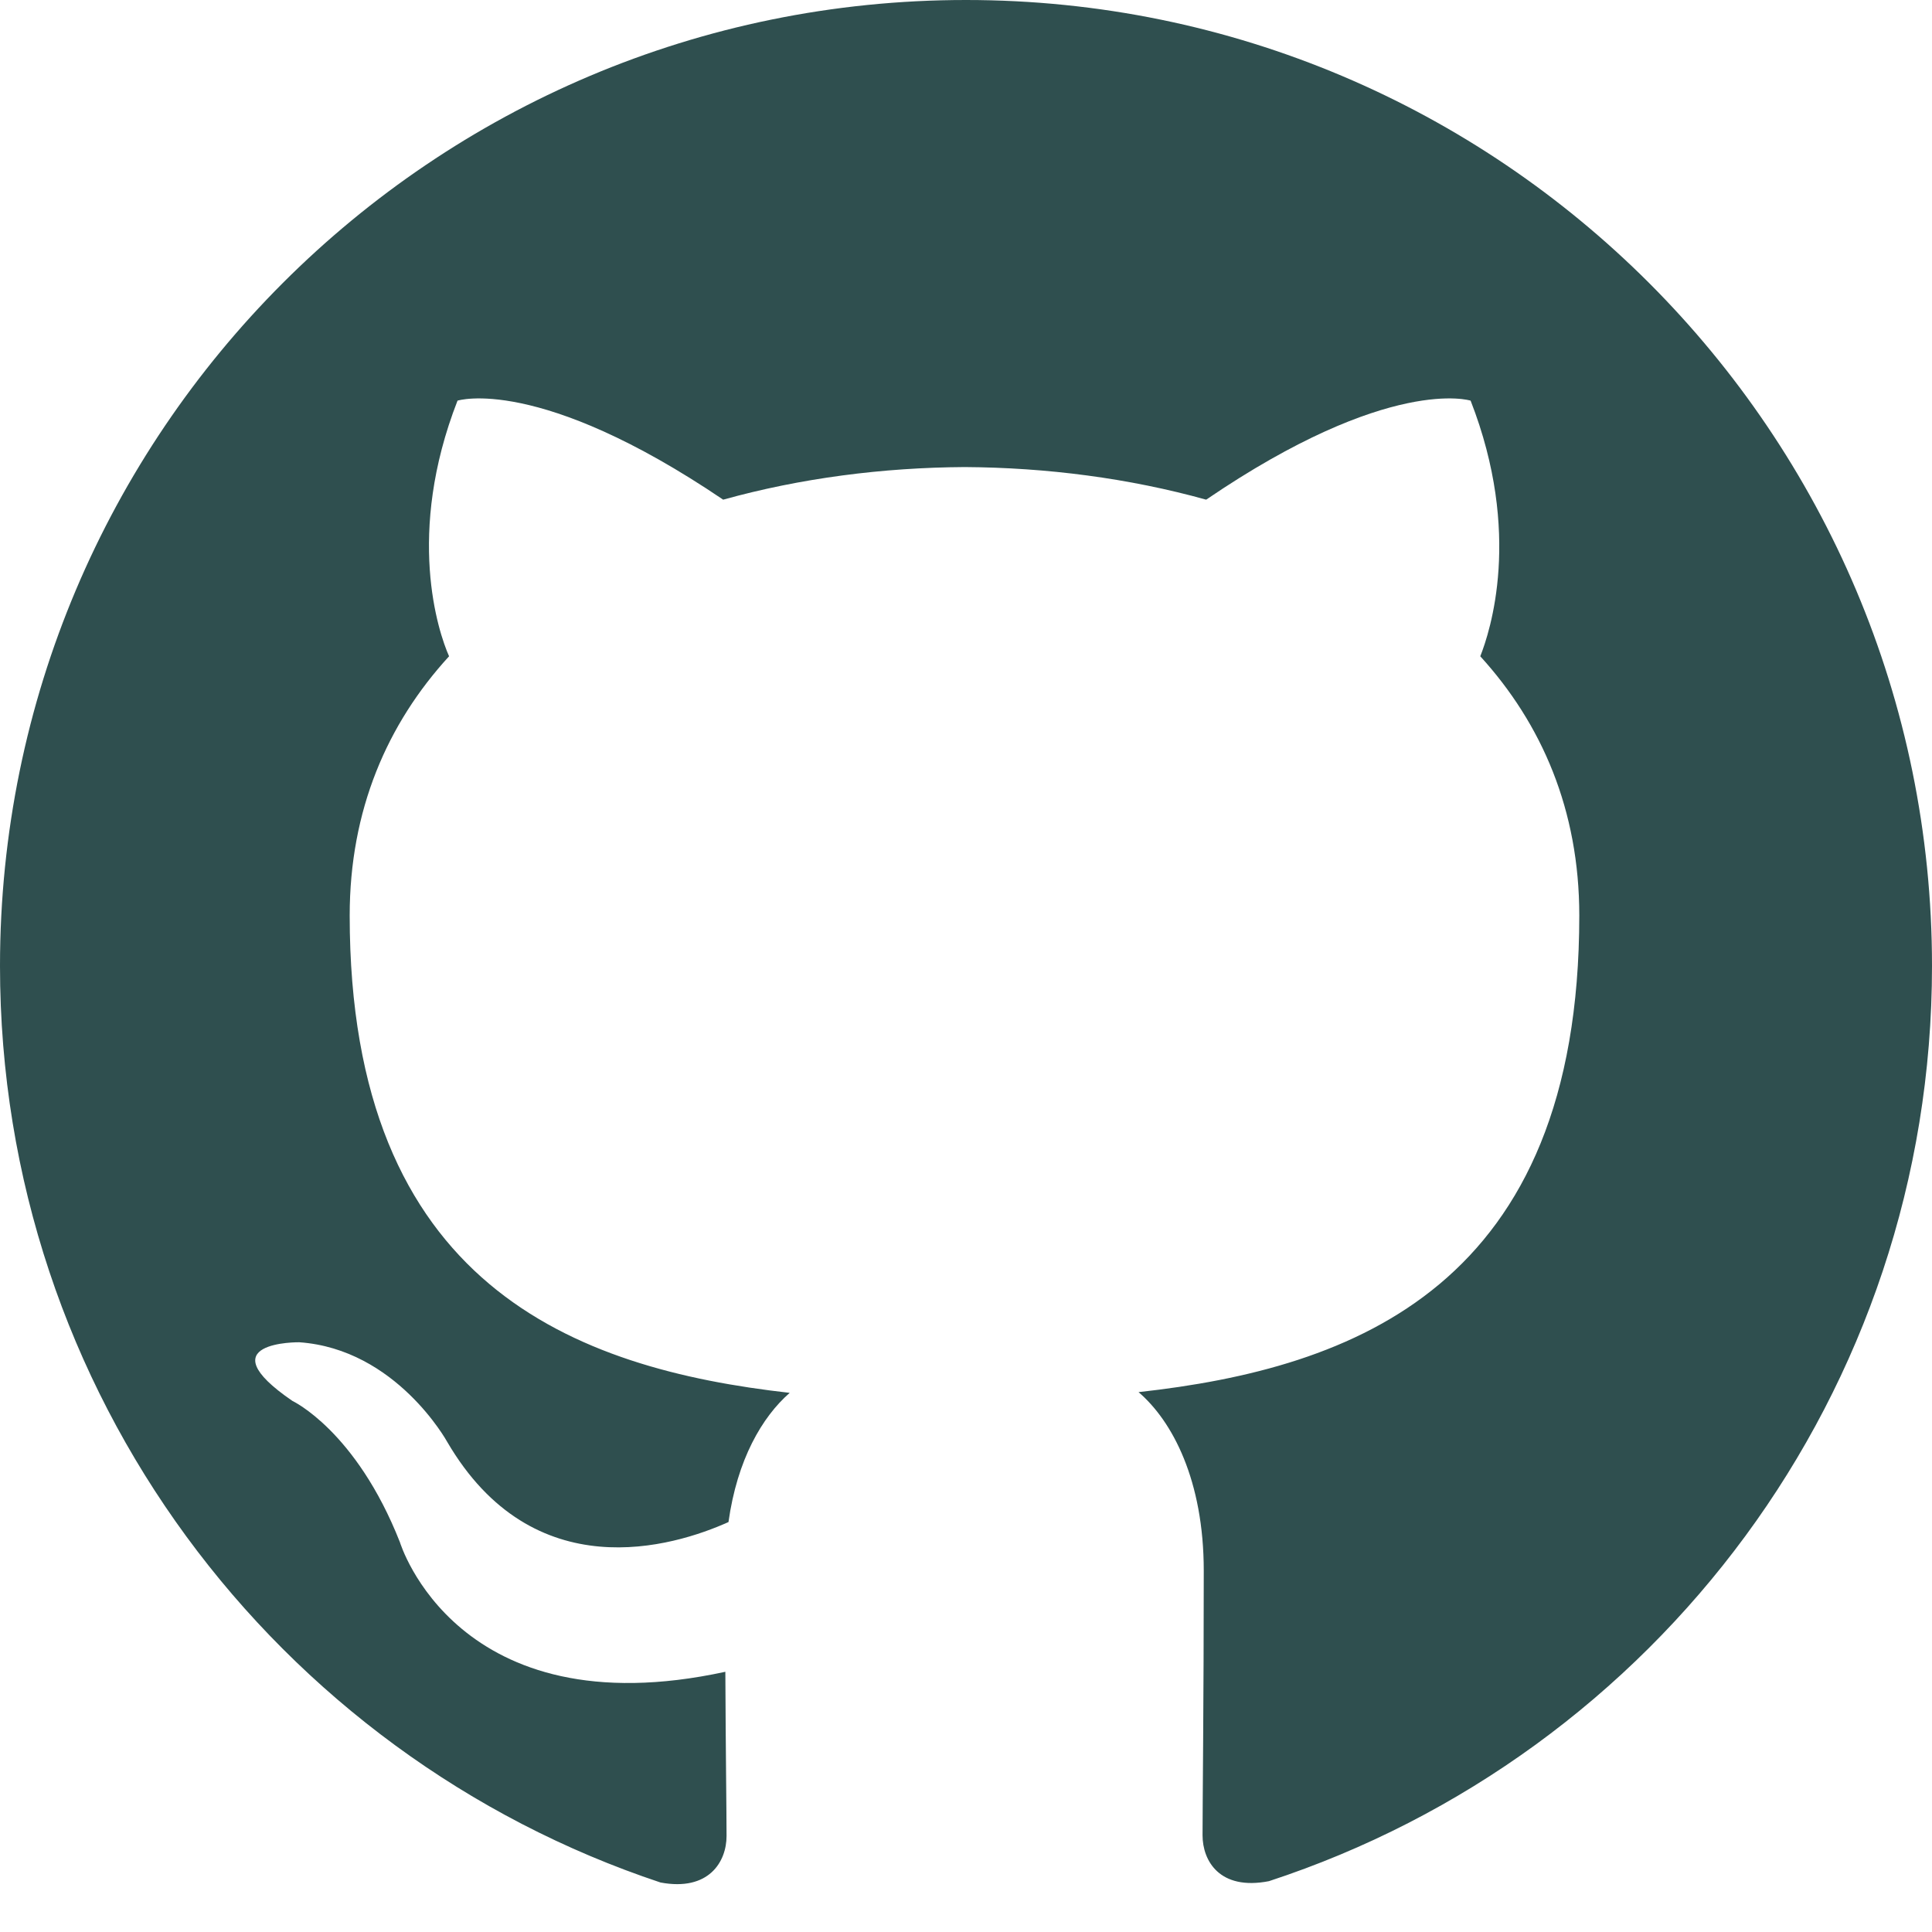
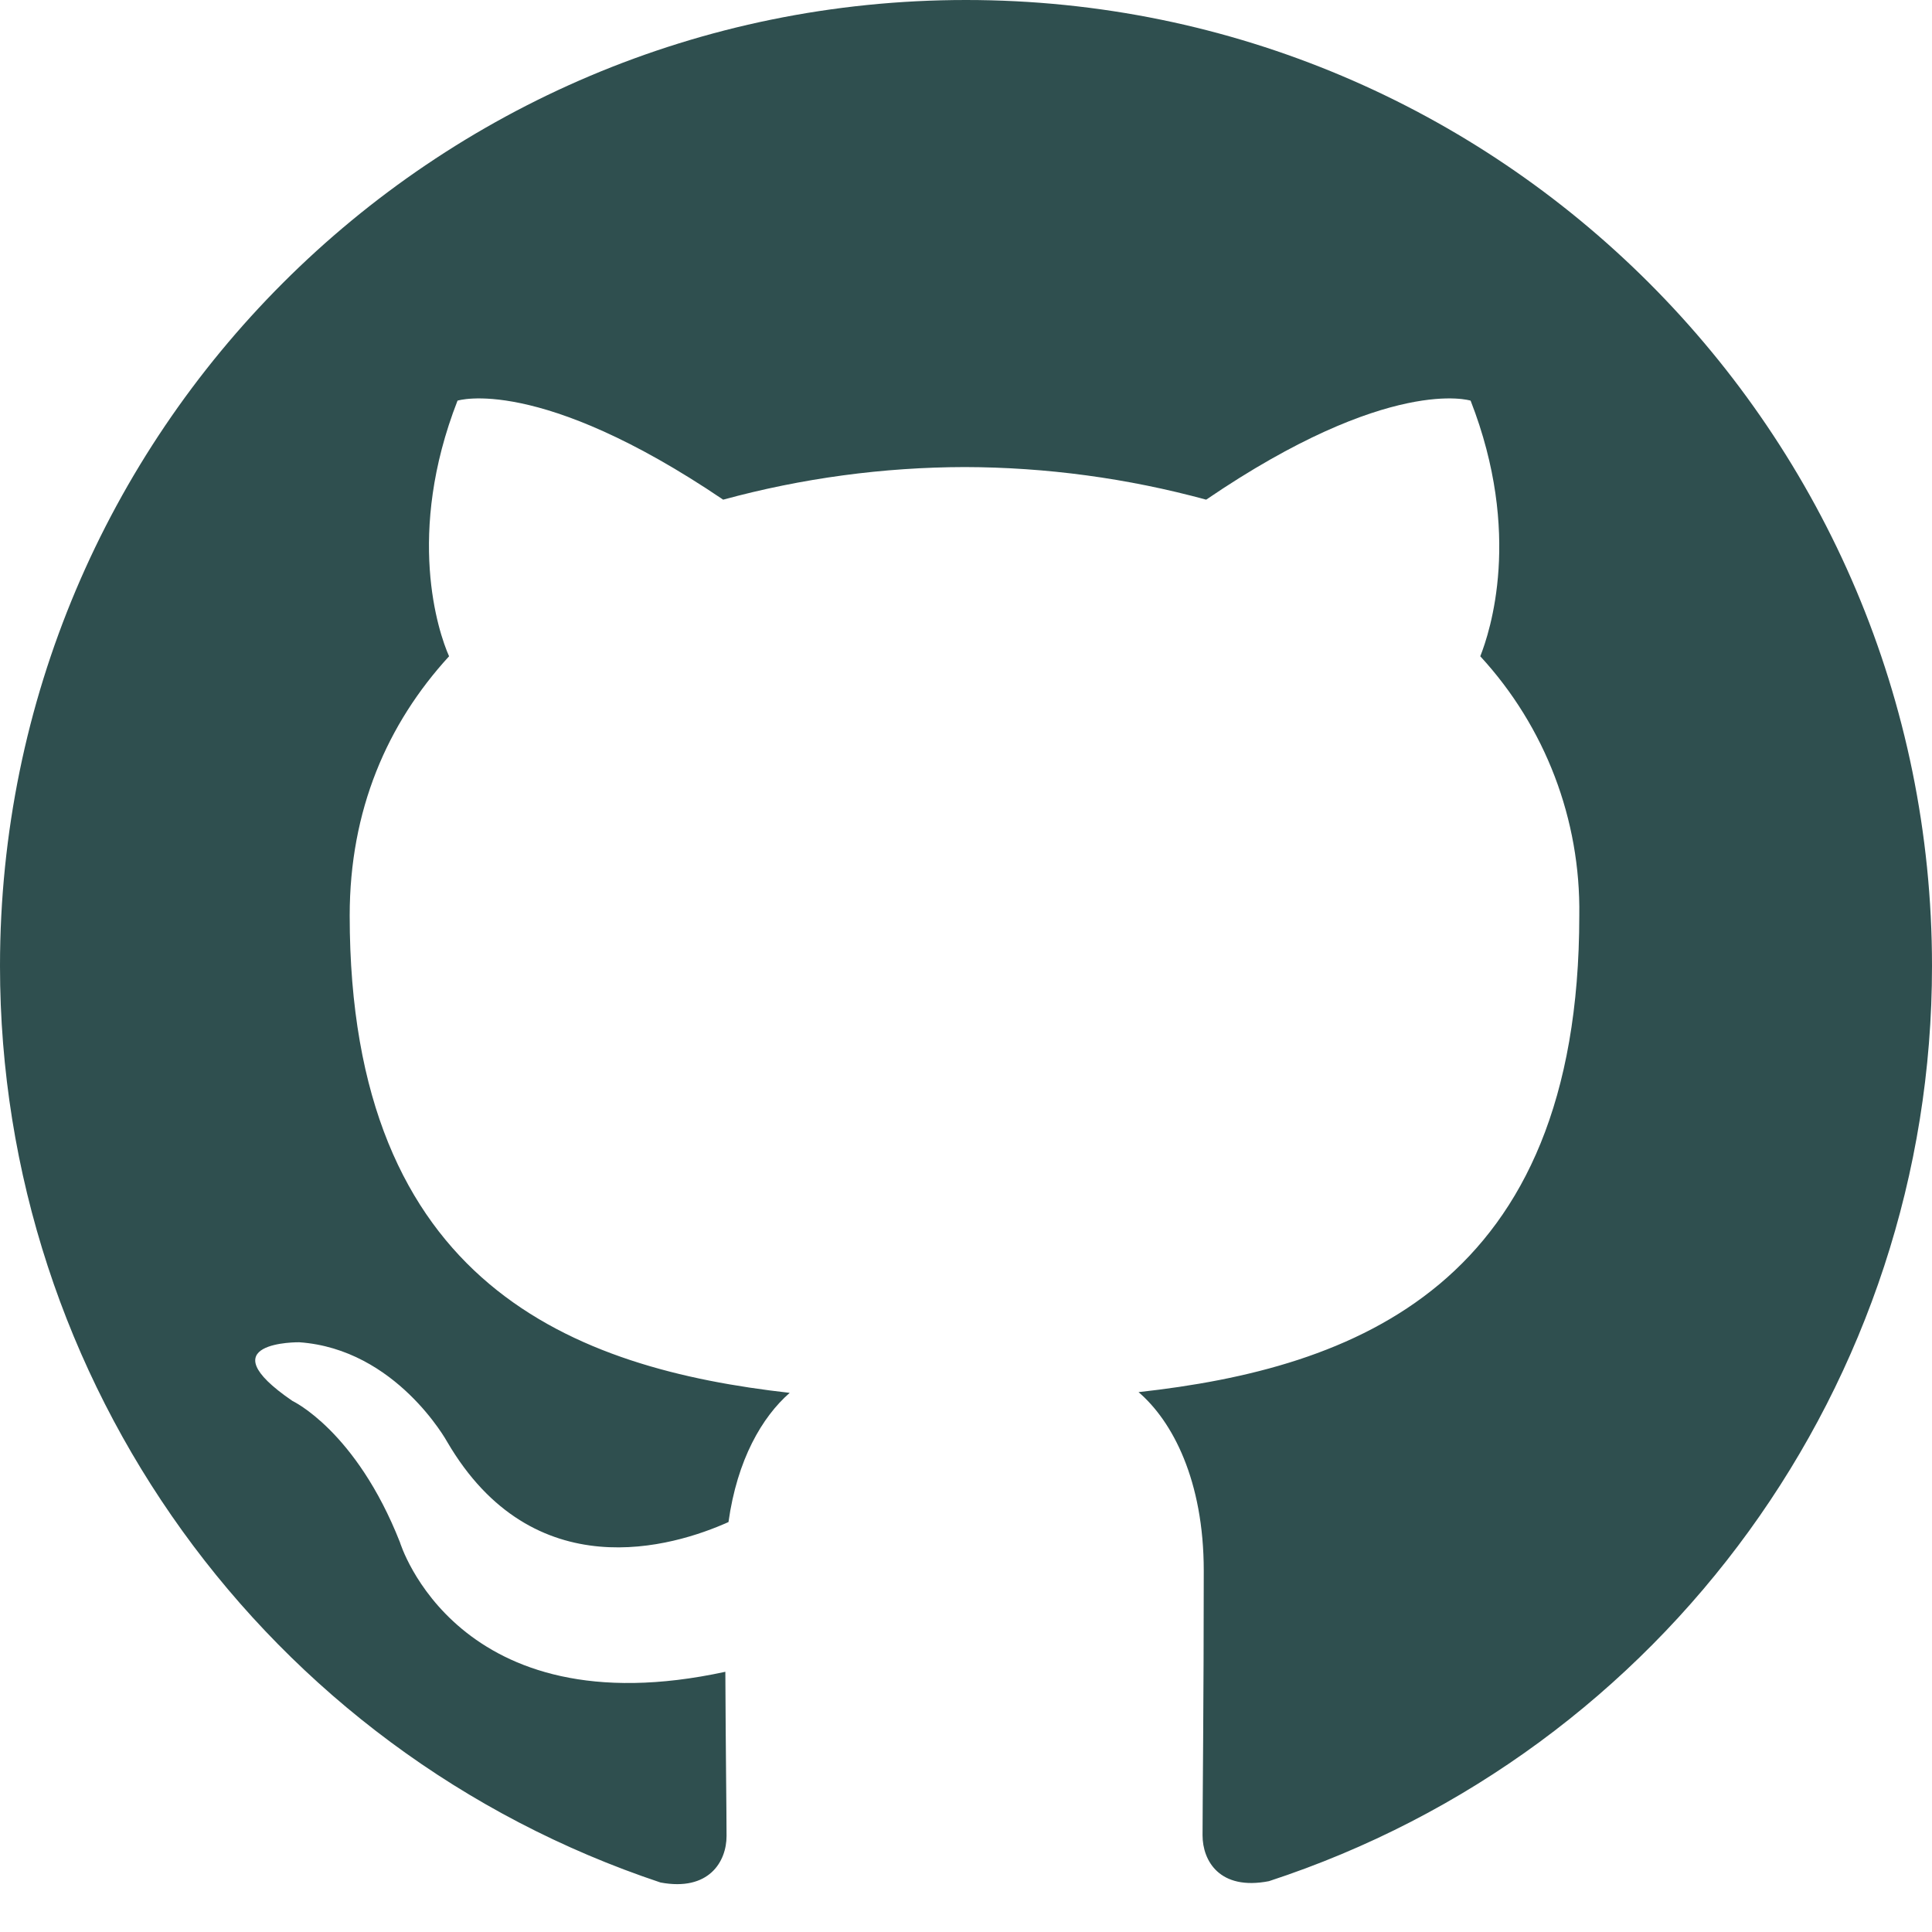
- <svg xmlns="http://www.w3.org/2000/svg" fill="#2F4F4F" fill-rule="evenodd" stroke-linejoin="round" stroke-miterlimit="1.414" clip-rule="evenodd" viewBox="0 0 16 16">
-   <path d="M8 0C3.58 0 0 3.582 0 8c0 3.535 2.292 6.533 5.47 7.59.4.075.547-.172.547-.385 0-.19-.007-.693-.01-1.36-2.226.483-2.695-1.073-2.695-1.073-.364-.924-.89-1.17-.89-1.17-.725-.496.056-.486.056-.486.803.056 1.225.824 1.225.824.714 1.223 1.873.87 2.33.665.072-.517.278-.87.507-1.07-1.777-.2-3.644-.888-3.644-3.953 0-.873.31-1.587.823-2.147-.09-.202-.36-1.015.07-2.117 0 0 .67-.215 2.2.82.64-.178 1.32-.266 2-.27.68.004 1.36.092 2 .27 1.52-1.035 2.19-.82 2.19-.82.43 1.102.16 1.915.08 2.117.51.56.82 1.274.82 2.147 0 3.073-1.87 3.75-3.65 3.947.28.24.54.73.54 1.48 0 1.07-.01 1.93-.01 2.19 0 .21.14.46.55.38C13.71 14.53 16 11.53 16 8c0-4.418-3.582-8-8-8" />
+ <svg fill="#2F4F4F" fill-rule="evenodd" stroke-linejoin="round" stroke-miterlimit="1.414" clip-rule="evenodd" viewBox="0 0 16 16">
+   <path d="M8 0a8 8 0 00-8 8 8 8 0 005.47 7.59c.4.075.547-.172.547-.385 0-.19-.007-.693-.01-1.36-2.226.483-2.695-1.073-2.695-1.073-.364-.924-.89-1.17-.89-1.17-.725-.496.056-.486.056-.486.803.056 1.225.824 1.225.824.714 1.223 1.873.87 2.33.665.072-.517.278-.87.507-1.07-1.777-.2-3.644-.888-3.644-3.953 0-.873.31-1.587.823-2.147-.09-.202-.36-1.015.07-2.117 0 0 .67-.215 2.2.82a7.67 7.67 0 012-.27 7.67 7.67 0 012 .27c1.52-1.035 2.19-.82 2.19-.82.43 1.102.16 1.915.08 2.117a3.1 3.1 0 01.82 2.147c0 3.073-1.87 3.75-3.65 3.947.28.24.54.73.54 1.48 0 1.07-.01 1.93-.01 2.19 0 .21.14.46.55.38A7.972 7.972 0 0016 8a8 8 0 00-8-8" />
</svg>
